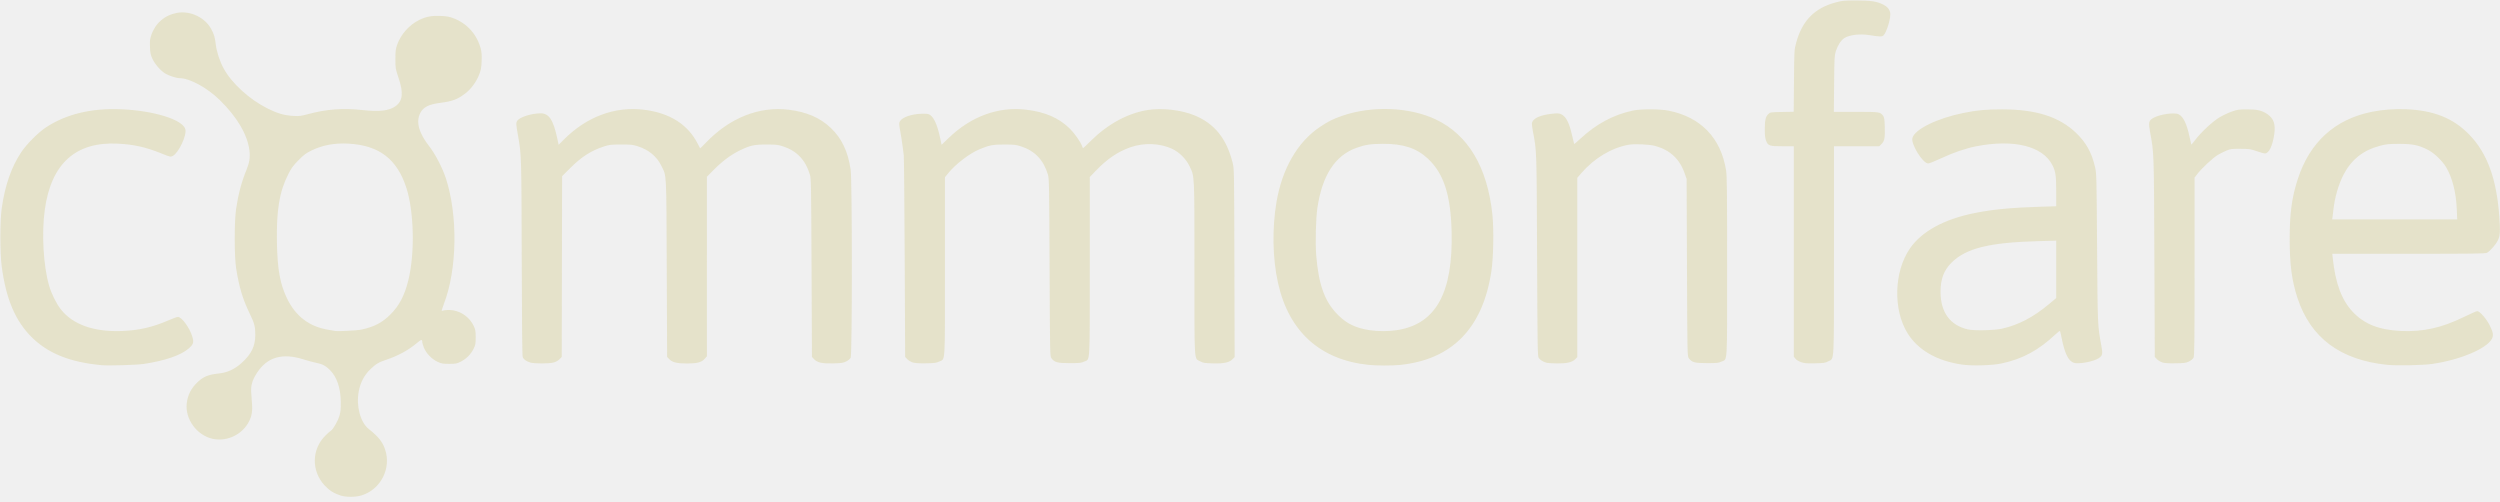
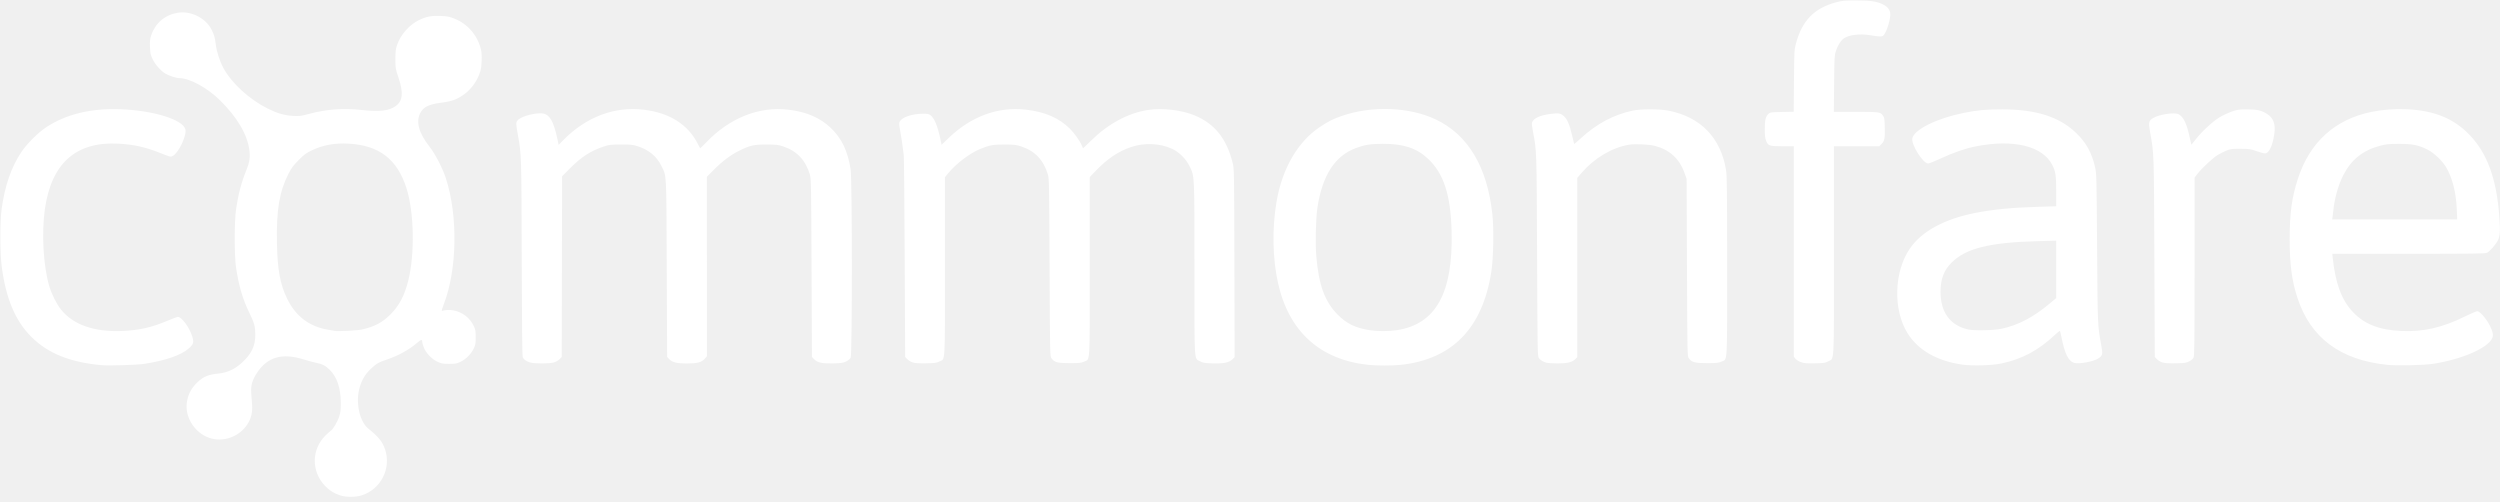
<svg xmlns="http://www.w3.org/2000/svg" id="svg2" version="1.1" width="1046.1" height="209.7" viewBox="0 0 1046.1 209.7">
  <defs id="defs6" />
-   <path style="fill:#e5e2ca;fill-opacity:1" d="m 142.484,207.334 c -2.692,-0.862 -4.707,-2.126 -6.584,-4.132 -5.687,-6.079 -5.557,-15.191 0.299,-20.976 0.956,-0.945 1.967,-1.845 2.245,-2.001 0.884,-0.495 2.853,-3.873 3.533,-6.063 0.54,-1.737 0.65,-2.779 0.621,-5.862 -0.057,-5.974 -1.602,-10.533 -4.58,-13.51 -1.748,-1.748 -3.164,-2.486 -5.707,-2.973 -1.066,-0.204 -3.429,-0.842 -5.25,-1.416 -8.954,-2.825 -15.196,-1.03 -19.533,5.618 -1.966,3.013 -2.623,5.283 -2.406,8.305 0.098,1.362 0.26,3.644 0.36,5.071 0.227,3.219 -0.365,5.667 -1.97,8.15 -3.124,4.833 -9.151,7.312 -14.679,6.038 -6.547,-1.509 -11.43,-8.267 -10.694,-14.798 0.397,-3.516 1.876,-6.402 4.576,-8.927 2.463,-2.303 4.505,-3.133 8.771,-3.564 3.596,-0.363 6.717,-1.793 9.593,-4.396 4.151,-3.757 5.752,-7.055 5.747,-11.841 -0.004,-3.447 -0.378,-4.835 -2.459,-9.106 -2.799,-5.748 -4.36,-11.001 -5.57,-18.75 -0.769,-4.927 -0.774,-19.578 -0.008,-24.75 0.924,-6.239 2.269,-11.309 4.331,-16.333 1.274,-3.105 1.611,-5.303 1.251,-8.172 C 103.543,56.323 99.237,49.009 91.967,41.871 86.715,36.714 79.339,32.7 75.114,32.7 c -1.302,0 -4.308,-0.964 -5.882,-1.886 -1.948,-1.142 -4.341,-3.854 -5.413,-6.136 -0.829,-1.764 -0.967,-2.418 -1.065,-5.028 -0.094,-2.491 -0.002,-3.328 0.54,-4.934 1.695,-5.019 5.643,-8.414 10.872,-9.349 5.506,-0.984 11.708,2.002 14.261,6.865 1.19,2.266 1.492,3.305 1.872,6.442 0.362,2.987 1.66,6.965 3.205,9.825 3.414,6.32 10.86,13.121 18.546,16.942 4.059,2.017 6.938,2.844 10.65,3.058 2.565,0.148 3.209,0.068 6.433,-0.8 7.542,-2.029 14.503,-2.54 22.49,-1.651 7.151,0.797 11.215,0.317 13.92,-1.642 3.002,-2.175 3.345,-5.519 1.217,-11.857 -1.279,-3.809 -1.31,-3.991 -1.31,-7.8 0,-3.329 0.105,-4.203 0.715,-5.971 1.487,-4.31 5.096,-8.391 9.185,-10.389 2.957,-1.445 5.226,-1.879 8.994,-1.721 2.8,0.117 3.673,0.283 5.706,1.084 5.552,2.187 9.638,6.847 11.138,12.705 0.355,1.386 0.445,2.752 0.343,5.187 -0.117,2.8 -0.283,3.673 -1.084,5.706 -1.185,3.007 -3.417,6.001 -5.826,7.811 -3.271,2.459 -5.279,3.209 -10.369,3.872 -4.889,0.637 -7.143,1.79 -8.417,4.303 -1.867,3.685 -0.585,8.324 3.874,14.014 2.405,3.069 5.456,8.953 6.845,13.2 5.111,15.635 4.759,38.249 -0.82,52.634 -0.711,1.833 -1.032,3.002 -0.799,2.913 1.065,-0.409 3.232,-0.515 4.755,-0.233 3.772,0.697 6.945,3.134 8.555,6.571 0.704,1.502 0.804,2.088 0.804,4.715 -6e-5,2.709 -0.085,3.174 -0.879,4.793 -1.12,2.284 -3.137,4.301 -5.425,5.425 -1.624,0.797 -2.084,0.882 -4.796,0.882 -2.677,0 -3.203,-0.094 -4.885,-0.87 -2.419,-1.117 -4.862,-3.684 -5.74,-6.031 -0.344,-0.919 -0.625,-1.858 -0.625,-2.086 0,-1.366 -0.36,-1.327 -2.201,0.234 -3.479,2.95 -7.853,5.353 -12.716,6.985 -3.37,1.131 -4.337,1.697 -6.691,3.917 -2.618,2.47 -4.265,5.576 -4.985,9.4 -1.137,6.041 0.671,12.892 4.129,15.652 4.088,3.263 5.787,5.37 6.872,8.522 2.748,7.984 -1.758,16.833 -9.844,19.33 -2.479,0.766 -6.44,0.779 -8.782,0.03 z m 8.866,-69.439 c 5.328,-1.181 8.617,-2.91 12.026,-6.319 3.675,-3.676 5.863,-7.83 7.454,-14.154 2.798,-11.12 2.457,-28.662 -0.754,-38.705 -3.876,-12.125 -11.392,-17.898 -24.231,-18.612 -5.77,-0.321 -10.731,0.584 -15.345,2.799 -2.454,1.178 -3.227,1.749 -5.563,4.107 -2.244,2.266 -2.977,3.257 -4.244,5.739 -3.792,7.432 -5.079,15.162 -4.812,28.901 0.218,11.202 1.323,17.251 4.255,23.299 3.596,7.415 9.354,11.766 17.263,13.041 1.238,0.2 2.453,0.411 2.7,0.471 1.121,0.268 9.356,-0.146 11.25,-0.566 z M 42.6,152.813 C 29.372,151.62 20.072,147.891 13.181,141.014 6.378,134.225 2.501,125.033 0.71,111.45 -0.021,105.9 -0.03,92.481 0.694,87.334 2.064,77.6 4.733,69.912 8.92,63.64 11.178,60.259 15.961,55.467 19.239,53.302 27.595,47.784 38.054,45.235 50.4,45.706 c 13.839,0.528 26.147,4.341 27.17,8.417 0.639,2.547 -2.836,9.868 -5.287,11.135 C 71.374,65.729 71.269,65.704 67.252,64.094 60.881,61.538 55.974,60.446 49.35,60.109 31.686,59.209 21.453,68.417 18.76,87.635 c -1.394,9.949 -0.629,23.569 1.794,31.915 0.998,3.44 3.058,7.573 4.972,9.979 5.034,6.325 13.85,9.431 25.474,8.974 7.188,-0.283 12.598,-1.511 19.302,-4.382 1.953,-0.837 3.813,-1.521 4.132,-1.521 1.588,0 4.874,4.476 6.009,8.185 0.763,2.493 0.536,3.256 -1.504,5.051 -3.192,2.81 -9.851,5.095 -18.788,6.448 -2.887,0.437 -14.641,0.792 -17.55,0.529 z m 529.985,-0.142 c -20.224,-2.133 -33.273,-13.941 -37.8,-34.206 -2.303,-10.311 -2.538,-22.831 -0.638,-34.013 2.362,-13.904 8.85,-25.106 18.132,-31.307 3.571,-2.386 5.449,-3.332 9.218,-4.644 12.498,-4.35 28.25,-3.762 39.269,1.467 13.552,6.431 21.599,19.93 23.705,39.77 0.664,6.252 0.448,18.15 -0.433,23.887 -3.648,23.741 -16.414,36.819 -38.138,39.07 -3.328,0.345 -9.933,0.333 -13.315,-0.024 z M 584.453,138.159 c 16.362,-2.466 23.624,-15.564 22.956,-41.402 -0.395,-15.267 -3.309,-24.191 -9.919,-30.374 -4.724,-4.419 -10.332,-6.256 -18.94,-6.202 -5.098,0.032 -7.374,0.385 -11.038,1.715 C 558.622,65.122 553.286,73.358 551.247,87 c -0.656,4.392 -0.906,14.797 -0.478,19.95 1.024,12.33 3.545,19.244 9.031,24.767 3.705,3.73 7.41,5.52 13.35,6.448 3.309,0.517 7.846,0.515 11.303,-0.007 z m 236.611,14.406 c -10.559,-1.516 -18.455,-6.045 -22.859,-13.111 -6.133,-9.84 -5.701,-25.771 0.961,-35.454 4.943,-7.184 14.308,-12.301 27.233,-14.879 7.464,-1.489 15.43,-2.256 27.026,-2.604 l 6.975,-0.209 0,-6.191 c 0,-6.646 -0.25,-8.358 -1.616,-11.047 -4.045,-7.963 -16.199,-10.94 -31.984,-7.832 -4.373,0.861 -9.438,2.606 -14.715,5.07 -2.466,1.151 -4.83,2.093 -5.253,2.093 -2.237,0 -7.259,-8.058 -6.616,-10.618 0.917,-3.654 10.308,-8.28 21.335,-10.51 5.865,-1.186 9.497,-1.522 16.35,-1.512 14.016,0.019 23.674,3.078 30.668,9.712 4.338,4.115 6.711,8.377 8.115,14.578 0.585,2.585 0.62,4.013 0.822,33.6 0.224,32.816 0.211,32.511 1.767,40.95 0.664,3.603 0.54,4.182 -1.146,5.317 -2.077,1.398 -8.354,2.551 -10.335,1.897 -2.307,-0.761 -3.829,-3.868 -5.149,-10.514 -0.279,-1.403 -0.573,-2.659 -0.653,-2.793 -0.081,-0.134 -0.91,0.476 -1.843,1.355 -7.147,6.735 -13.882,10.366 -22.696,12.234 -3.918,0.831 -12.211,1.068 -16.386,0.468 z M 837.6,137.55 c 7.029,-1.551 13.193,-4.782 20.025,-10.498 l 2.775,-2.322 0,-12.013 0,-12.013 -7.575,0.203 c -20.399,0.547 -30.16,2.97 -36.224,8.991 -3.209,3.187 -4.604,6.884 -4.604,12.201 0,8.574 4.002,14.053 11.504,15.749 2.577,0.583 10.907,0.406 14.1,-0.298 z M 999,152.67 c -19.699,-1.994 -32.174,-11.283 -37.665,-28.046 -2.354,-7.186 -3.243,-13.922 -3.243,-24.574 0,-10.866 0.89,-17.421 3.424,-25.213 4.995,-15.357 15.517,-24.913 30.864,-28.032 4.52,-0.918 9.605,-1.307 14.419,-1.103 11.68,0.495 19.868,3.801 26.528,10.709 7.459,7.738 11.37,18.482 12.488,34.316 0.436,6.166 0.319,7.99 -0.631,9.902 -0.859,1.727 -3.305,4.511 -4.514,5.136 -0.72,0.372 -5.465,0.435 -32.792,0.435 l -31.951,0 0.163,1.575 c 1.112,10.722 3.719,17.763 8.425,22.751 4.816,5.105 10.975,7.535 20.184,7.963 9.22,0.429 17.075,-1.33 26.416,-5.916 2.66,-1.306 5.125,-2.374 5.477,-2.374 1.057,0 3.863,3.236 5.27,6.076 1.367,2.761 1.578,4.099 0.859,5.475 -2.154,4.128 -13.091,8.758 -24.842,10.516 -3.798,0.568 -14.903,0.805 -18.881,0.402 z M 1028.004,87.375 c -0.29,-6.878 -1.849,-12.992 -4.429,-17.37 -1.603,-2.72 -5.12,-6.062 -7.775,-7.386 -3.895,-1.944 -6.304,-2.428 -12,-2.414 -4.356,0.011 -5.305,0.106 -7.911,0.796 -7.122,1.885 -12.016,5.783 -15.311,12.2 -2.116,4.12 -3.693,9.67 -4.22,14.85 -0.101,0.99 -0.251,2.239 -0.334,2.775 l -0.151,0.975 26.159,0 26.159,0 -0.187,-4.425 z m -806.161,64.307 c -1.686,-0.528 -2.728,-1.273 -3.107,-2.221 -0.224,-0.561 -0.355,-13.262 -0.426,-41.31 -0.108,-42.912 -0.128,-43.562 -1.572,-51.515 -0.833,-4.591 -0.866,-5.247 -0.304,-6.104 0.986,-1.505 5.923,-3.09 9.72,-3.121 3.582,-0.029 5.386,2.727 7.112,10.865 l 0.493,2.326 2.101,-2.122 c 9.511,-9.605 21.375,-14.051 33.546,-12.57 10.863,1.322 18.524,6.192 22.637,14.391 0.455,0.907 0.867,1.695 0.915,1.749 0.048,0.054 1.144,-1.007 2.435,-2.358 9.911,-10.373 22.248,-15.286 34.612,-13.782 7.51,0.914 13.127,3.336 17.609,7.594 4.594,4.364 7.169,9.761 8.329,17.459 0.67,4.446 0.681,77.428 0.012,78.722 -0.257,0.496 -1.042,1.15 -1.875,1.56 -1.237,0.609 -1.973,0.719 -5.382,0.81 -4.68,0.124 -6.669,-0.311 -8.059,-1.762 l -0.892,-0.931 -0.162,-37.255 C 339.438,77.455 339.389,74.724 338.889,73.05 c -1.801,-6.037 -5.426,-9.872 -11.116,-11.761 -2.187,-0.726 -2.863,-0.806 -6.924,-0.817 -5.327,-0.014 -6.924,0.34 -11.4,2.527 -3.66,1.789 -7.196,4.442 -10.88,8.163 l -2.78,2.808 0.007,37.552 0.007,37.552 -0.93,1.06 C 293.572,151.617 291.736,152.1 287.4,152.1 c -4.135,0 -6.085,-0.48 -7.362,-1.813 l -0.888,-0.927 -0.156,-37.105 c -0.173,-41.344 -0.01,-38.261 -2.274,-42.899 -1.933,-3.959 -5.333,-6.743 -10.02,-8.205 -1.966,-0.613 -2.838,-0.7 -6.9,-0.685 -4.269,0.015 -4.859,0.086 -7.2,0.86 -5.376,1.779 -9.301,4.309 -14.022,9.036 l -3.372,3.376 -0.078,37.811 -0.078,37.811 -0.888,0.927 c -0.511,0.533 -1.522,1.115 -2.379,1.37 -1.853,0.55 -8.211,0.566 -9.939,0.025 z m 160.047,-0.029 c -0.748,-0.238 -1.76,-0.851 -2.25,-1.362 L 378.75,149.361 378.557,107.755 C 378.451,84.872 378.277,65.61 378.17,64.95 c -0.107,-0.66 -0.328,-2.348 -0.492,-3.75 -0.164,-1.403 -0.587,-4.135 -0.94,-6.072 -0.561,-3.074 -0.589,-3.621 -0.226,-4.3 0.945,-1.765 4.982,-3.164 9.337,-3.235 2.202,-0.036 2.729,0.053 3.45,0.582 1.658,1.217 3.028,4.474 4.18,9.941 l 0.52,2.466 3.032,-2.916 c 9.349,-8.99 20.677,-13.129 32.248,-11.783 8.039,0.935 13.858,3.462 18.444,8.01 1.835,1.82 4.263,5.254 4.974,7.035 0.224,0.562 0.435,1.062 0.469,1.11 0.033,0.048 1.533,-1.369 3.333,-3.15 7.127,-7.053 15.551,-11.596 23.865,-12.874 6.05,-0.93 14.071,0.009 19.542,2.287 8.367,3.483 13.329,9.672 15.877,19.8 0.636,2.53 0.642,2.858 0.739,41.94 l 0.097,39.39 -0.864,0.864 c -1.414,1.414 -3.673,1.894 -8.27,1.757 -3.496,-0.104 -4.083,-0.2 -5.283,-0.86 -2.602,-1.432 -2.399,1.85 -2.4,-38.778 0,-39.97 0.072,-38.434 -2.018,-42.812 -1.476,-3.092 -4.332,-5.946 -7.34,-7.336 -5.09,-2.352 -11.659,-2.621 -17.239,-0.708 -5.365,1.84 -9.863,4.878 -14.728,9.95 l -2.475,2.58 0,37.372 c 0,42.085 0.201,38.666 -2.346,39.843 -1.248,0.577 -1.92,0.649 -6.054,0.649 -5.152,0 -6.373,-0.328 -7.631,-2.047 -0.616,-0.842 -0.62,-1.06 -0.78,-37.95 -0.149,-34.555 -0.197,-37.227 -0.699,-38.903 -1.818,-6.073 -5.405,-9.868 -11.117,-11.759 -2.178,-0.721 -2.88,-0.804 -6.924,-0.822 -4.921,-0.021 -6.443,0.261 -10.488,1.945 -4.277,1.781 -10.023,6.168 -13.225,10.099 l -1.337,1.641 0,37.351 c 0,42.131 0.219,38.487 -2.393,39.775 -1.18,0.582 -1.903,0.677 -5.557,0.737 -2.995,0.048 -4.59,-0.056 -5.559,-0.365 z M 647.25,151.819 c -1.449,-0.353 -2.805,-1.172 -3.372,-2.037 -0.495,-0.756 -0.538,-3.388 -0.7,-42.669 -0.185,-44.895 -0.151,-43.899 -1.753,-52.159 -0.383,-1.978 -0.507,-3.323 -0.343,-3.745 0.691,-1.788 3.348,-2.987 7.885,-3.56 3.233,-0.408 4.052,-0.266 5.433,0.947 1.366,1.199 2.458,3.76 3.416,8.011 0.439,1.949 0.833,3.593 0.876,3.653 0.043,0.06 1.279,-0.999 2.748,-2.354 6.619,-6.105 13.703,-9.889 21.762,-11.627 3.362,-0.725 11.293,-0.712 15.004,0.024 13.441,2.667 21.853,11.376 24.045,24.895 0.378,2.33 0.446,8.488 0.447,40.191 0,42.162 0.203,38.734 -2.345,39.911 -1.248,0.577 -1.92,0.649 -6.054,0.649 -5.152,0 -6.373,-0.328 -7.631,-2.047 -0.616,-0.842 -0.62,-1.052 -0.769,-37.95 L 705.75,74.85 704.832,72.287 C 702.727,66.41 698.676,62.705 692.55,61.057 c -2.43,-0.654 -8.514,-0.929 -10.992,-0.498 -7.132,1.242 -14.45,5.611 -19.805,11.823 L 660,74.415 l 0,37.515 0,37.515 -0.851,0.851 c -1.292,1.292 -3.484,1.808 -7.529,1.772 -1.909,-0.017 -3.876,-0.129 -4.371,-0.25 z m 106.354,-0.29 c -0.955,-0.339 -1.93,-0.94 -2.324,-1.432 l -0.678,-0.847 0,-44.025 L 750.6,61.2 l -4.665,0 c -5.559,0 -6.109,-0.184 -6.933,-2.319 -0.424,-1.098 -0.55,-2.234 -0.544,-4.881 0.009,-3.798 0.354,-5.231 1.524,-6.331 0.732,-0.689 0.971,-0.723 5.669,-0.814 l 4.904,-0.095 0.115,-12.955 c 0.114,-12.798 0.125,-12.99 0.887,-15.809 2.529,-9.352 7.664,-14.603 16.631,-17.006 2.693,-0.722 3.465,-0.794 8.511,-0.798 6.122,-0.005 8.693,0.386 11.336,1.726 1.646,0.834 2.577,1.916 2.889,3.357 0.429,1.981 -1.463,8.341 -2.855,9.601 -0.587,0.532 -1.699,0.501 -5.671,-0.159 -4.097,-0.68 -8.621,-0.144 -10.737,1.272 -1.325,0.887 -2.637,2.913 -3.431,5.298 -0.618,1.855 -0.659,2.606 -0.764,13.738 l -0.111,11.775 9.247,0.004 c 9.943,0.005 10.161,0.036 11.318,1.592 0.538,0.725 0.644,1.364 0.736,4.439 0.146,4.901 -0.073,6.141 -1.304,7.371 L 786.36,61.2 l -9.48,0 -9.48,0 0,43.575 c 0,49.232 0.22,44.971 -2.4,46.417 -1.228,0.678 -1.73,0.753 -5.55,0.833 -3.551,0.074 -4.454,-0.002 -5.846,-0.497 z m 151.186,0.124 c -0.748,-0.238 -1.76,-0.851 -2.25,-1.362 l -0.891,-0.93 -0.176,-41.605 c -0.189,-44.76 -0.141,-43.364 -1.798,-52.519 -0.732,-4.044 -0.566,-4.77 1.339,-5.876 2.64,-1.532 8.88,-2.444 10.609,-1.549 2.001,1.035 3.408,3.95 4.584,9.494 0.367,1.73 0.697,3.18 0.734,3.224 0.037,0.044 0.844,-0.934 1.793,-2.174 2.44,-3.185 7.151,-7.546 10.003,-9.259 1.331,-0.799 3.61,-1.874 5.066,-2.389 2.412,-0.852 2.978,-0.936 6.396,-0.945 4.299,-0.012 6.251,0.446 8.581,2.01 2.594,1.742 3.455,4.226 2.876,8.296 -0.705,4.952 -2.234,8.132 -3.91,8.132 -0.44,0 -2.015,-0.43 -3.498,-0.955 -2.504,-0.886 -2.988,-0.956 -6.748,-0.975 -3.73,-0.019 -4.199,0.043 -5.934,0.773 -1.036,0.436 -2.645,1.246 -3.575,1.8 -1.963,1.168 -6.666,5.54 -8.457,7.861 l -1.235,1.6 0,37.262 c 0,32.228 -0.06,37.378 -0.442,38.117 -0.257,0.496 -1.043,1.15 -1.875,1.56 -1.27,0.626 -1.91,0.713 -5.633,0.774 -2.995,0.048 -4.59,-0.056 -5.559,-0.365 z" id="path3357" />
+   <path style="fill:#ffffff;fill-opacity:1" d="m 142.484,207.334 c -2.692,-0.862 -4.707,-2.126 -6.584,-4.132 -5.687,-6.079 -5.557,-15.191 0.299,-20.976 0.956,-0.945 1.967,-1.845 2.245,-2.001 0.884,-0.495 2.853,-3.873 3.533,-6.063 0.54,-1.737 0.65,-2.779 0.621,-5.862 -0.057,-5.974 -1.602,-10.533 -4.58,-13.51 -1.748,-1.748 -3.164,-2.486 -5.707,-2.973 -1.066,-0.204 -3.429,-0.842 -5.25,-1.416 -8.954,-2.825 -15.196,-1.03 -19.533,5.618 -1.966,3.013 -2.623,5.283 -2.406,8.305 0.098,1.362 0.26,3.644 0.36,5.071 0.227,3.219 -0.365,5.667 -1.97,8.15 -3.124,4.833 -9.151,7.312 -14.679,6.038 -6.547,-1.509 -11.43,-8.267 -10.694,-14.798 0.397,-3.516 1.876,-6.402 4.576,-8.927 2.463,-2.303 4.505,-3.133 8.771,-3.564 3.596,-0.363 6.717,-1.793 9.593,-4.396 4.151,-3.757 5.752,-7.055 5.747,-11.841 -0.004,-3.447 -0.378,-4.835 -2.459,-9.106 -2.799,-5.748 -4.36,-11.001 -5.57,-18.75 -0.769,-4.927 -0.774,-19.578 -0.008,-24.75 0.924,-6.239 2.269,-11.309 4.331,-16.333 1.274,-3.105 1.611,-5.303 1.251,-8.172 C 103.543,56.323 99.237,49.009 91.967,41.871 86.715,36.714 79.339,32.7 75.114,32.7 c -1.302,0 -4.308,-0.964 -5.882,-1.886 -1.948,-1.142 -4.341,-3.854 -5.413,-6.136 -0.829,-1.764 -0.967,-2.418 -1.065,-5.028 -0.094,-2.491 -0.002,-3.328 0.54,-4.934 1.695,-5.019 5.643,-8.414 10.872,-9.349 5.506,-0.984 11.708,2.002 14.261,6.865 1.19,2.266 1.492,3.305 1.872,6.442 0.362,2.987 1.66,6.965 3.205,9.825 3.414,6.32 10.86,13.121 18.546,16.942 4.059,2.017 6.938,2.844 10.65,3.058 2.565,0.148 3.209,0.068 6.433,-0.8 7.542,-2.029 14.503,-2.54 22.49,-1.651 7.151,0.797 11.215,0.317 13.92,-1.642 3.002,-2.175 3.345,-5.519 1.217,-11.857 -1.279,-3.809 -1.31,-3.991 -1.31,-7.8 0,-3.329 0.105,-4.203 0.715,-5.971 1.487,-4.31 5.096,-8.391 9.185,-10.389 2.957,-1.445 5.226,-1.879 8.994,-1.721 2.8,0.117 3.673,0.283 5.706,1.084 5.552,2.187 9.638,6.847 11.138,12.705 0.355,1.386 0.445,2.752 0.343,5.187 -0.117,2.8 -0.283,3.673 -1.084,5.706 -1.185,3.007 -3.417,6.001 -5.826,7.811 -3.271,2.459 -5.279,3.209 -10.369,3.872 -4.889,0.637 -7.143,1.79 -8.417,4.303 -1.867,3.685 -0.585,8.324 3.874,14.014 2.405,3.069 5.456,8.953 6.845,13.2 5.111,15.635 4.759,38.249 -0.82,52.634 -0.711,1.833 -1.032,3.002 -0.799,2.913 1.065,-0.409 3.232,-0.515 4.755,-0.233 3.772,0.697 6.945,3.134 8.555,6.571 0.704,1.502 0.804,2.088 0.804,4.715 -6e-5,2.709 -0.085,3.174 -0.879,4.793 -1.12,2.284 -3.137,4.301 -5.425,5.425 -1.624,0.797 -2.084,0.882 -4.796,0.882 -2.677,0 -3.203,-0.094 -4.885,-0.87 -2.419,-1.117 -4.862,-3.684 -5.74,-6.031 -0.344,-0.919 -0.625,-1.858 -0.625,-2.086 0,-1.366 -0.36,-1.327 -2.201,0.234 -3.479,2.95 -7.853,5.353 -12.716,6.985 -3.37,1.131 -4.337,1.697 -6.691,3.917 -2.618,2.47 -4.265,5.576 -4.985,9.4 -1.137,6.041 0.671,12.892 4.129,15.652 4.088,3.263 5.787,5.37 6.872,8.522 2.748,7.984 -1.758,16.833 -9.844,19.33 -2.479,0.766 -6.44,0.779 -8.782,0.03 z m 8.866,-69.439 c 5.328,-1.181 8.617,-2.91 12.026,-6.319 3.675,-3.676 5.863,-7.83 7.454,-14.154 2.798,-11.12 2.457,-28.662 -0.754,-38.705 -3.876,-12.125 -11.392,-17.898 -24.231,-18.612 -5.77,-0.321 -10.731,0.584 -15.345,2.799 -2.454,1.178 -3.227,1.749 -5.563,4.107 -2.244,2.266 -2.977,3.257 -4.244,5.739 -3.792,7.432 -5.079,15.162 -4.812,28.901 0.218,11.202 1.323,17.251 4.255,23.299 3.596,7.415 9.354,11.766 17.263,13.041 1.238,0.2 2.453,0.411 2.7,0.471 1.121,0.268 9.356,-0.146 11.25,-0.566 z M 42.6,152.813 C 29.372,151.62 20.072,147.891 13.181,141.014 6.378,134.225 2.501,125.033 0.71,111.45 -0.021,105.9 -0.03,92.481 0.694,87.334 2.064,77.6 4.733,69.912 8.92,63.64 11.178,60.259 15.961,55.467 19.239,53.302 27.595,47.784 38.054,45.235 50.4,45.706 c 13.839,0.528 26.147,4.341 27.17,8.417 0.639,2.547 -2.836,9.868 -5.287,11.135 C 71.374,65.729 71.269,65.704 67.252,64.094 60.881,61.538 55.974,60.446 49.35,60.109 31.686,59.209 21.453,68.417 18.76,87.635 c -1.394,9.949 -0.629,23.569 1.794,31.915 0.998,3.44 3.058,7.573 4.972,9.979 5.034,6.325 13.85,9.431 25.474,8.974 7.188,-0.283 12.598,-1.511 19.302,-4.382 1.953,-0.837 3.813,-1.521 4.132,-1.521 1.588,0 4.874,4.476 6.009,8.185 0.763,2.493 0.536,3.256 -1.504,5.051 -3.192,2.81 -9.851,5.095 -18.788,6.448 -2.887,0.437 -14.641,0.792 -17.55,0.529 z m 529.985,-0.142 c -20.224,-2.133 -33.273,-13.941 -37.8,-34.206 -2.303,-10.311 -2.538,-22.831 -0.638,-34.013 2.362,-13.904 8.85,-25.106 18.132,-31.307 3.571,-2.386 5.449,-3.332 9.218,-4.644 12.498,-4.35 28.25,-3.762 39.269,1.467 13.552,6.431 21.599,19.93 23.705,39.77 0.664,6.252 0.448,18.15 -0.433,23.887 -3.648,23.741 -16.414,36.819 -38.138,39.07 -3.328,0.345 -9.933,0.333 -13.315,-0.024 z M 584.453,138.159 c 16.362,-2.466 23.624,-15.564 22.956,-41.402 -0.395,-15.267 -3.309,-24.191 -9.919,-30.374 -4.724,-4.419 -10.332,-6.256 -18.94,-6.202 -5.098,0.032 -7.374,0.385 -11.038,1.715 C 558.622,65.122 553.286,73.358 551.247,87 c -0.656,4.392 -0.906,14.797 -0.478,19.95 1.024,12.33 3.545,19.244 9.031,24.767 3.705,3.73 7.41,5.52 13.35,6.448 3.309,0.517 7.846,0.515 11.303,-0.007 z m 236.611,14.406 c -10.559,-1.516 -18.455,-6.045 -22.859,-13.111 -6.133,-9.84 -5.701,-25.771 0.961,-35.454 4.943,-7.184 14.308,-12.301 27.233,-14.879 7.464,-1.489 15.43,-2.256 27.026,-2.604 l 6.975,-0.209 0,-6.191 c 0,-6.646 -0.25,-8.358 -1.616,-11.047 -4.045,-7.963 -16.199,-10.94 -31.984,-7.832 -4.373,0.861 -9.438,2.606 -14.715,5.07 -2.466,1.151 -4.83,2.093 -5.253,2.093 -2.237,0 -7.259,-8.058 -6.616,-10.618 0.917,-3.654 10.308,-8.28 21.335,-10.51 5.865,-1.186 9.497,-1.522 16.35,-1.512 14.016,0.019 23.674,3.078 30.668,9.712 4.338,4.115 6.711,8.377 8.115,14.578 0.585,2.585 0.62,4.013 0.822,33.6 0.224,32.816 0.211,32.511 1.767,40.95 0.664,3.603 0.54,4.182 -1.146,5.317 -2.077,1.398 -8.354,2.551 -10.335,1.897 -2.307,-0.761 -3.829,-3.868 -5.149,-10.514 -0.279,-1.403 -0.573,-2.659 -0.653,-2.793 -0.081,-0.134 -0.91,0.476 -1.843,1.355 -7.147,6.735 -13.882,10.366 -22.696,12.234 -3.918,0.831 -12.211,1.068 -16.386,0.468 z M 837.6,137.55 c 7.029,-1.551 13.193,-4.782 20.025,-10.498 l 2.775,-2.322 0,-12.013 0,-12.013 -7.575,0.203 c -20.399,0.547 -30.16,2.97 -36.224,8.991 -3.209,3.187 -4.604,6.884 -4.604,12.201 0,8.574 4.002,14.053 11.504,15.749 2.577,0.583 10.907,0.406 14.1,-0.298 z M 999,152.67 c -19.699,-1.994 -32.174,-11.283 -37.665,-28.046 -2.354,-7.186 -3.243,-13.922 -3.243,-24.574 0,-10.866 0.89,-17.421 3.424,-25.213 4.995,-15.357 15.517,-24.913 30.864,-28.032 4.52,-0.918 9.605,-1.307 14.419,-1.103 11.68,0.495 19.868,3.801 26.528,10.709 7.459,7.738 11.37,18.482 12.488,34.316 0.436,6.166 0.319,7.99 -0.631,9.902 -0.859,1.727 -3.305,4.511 -4.514,5.136 -0.72,0.372 -5.465,0.435 -32.792,0.435 l -31.951,0 0.163,1.575 c 1.112,10.722 3.719,17.763 8.425,22.751 4.816,5.105 10.975,7.535 20.184,7.963 9.22,0.429 17.075,-1.33 26.416,-5.916 2.66,-1.306 5.125,-2.374 5.477,-2.374 1.057,0 3.863,3.236 5.27,6.076 1.367,2.761 1.578,4.099 0.859,5.475 -2.154,4.128 -13.091,8.758 -24.842,10.516 -3.798,0.568 -14.903,0.805 -18.881,0.402 z M 1028.004,87.375 c -0.29,-6.878 -1.849,-12.992 -4.429,-17.37 -1.603,-2.72 -5.12,-6.062 -7.775,-7.386 -3.895,-1.944 -6.304,-2.428 -12,-2.414 -4.356,0.011 -5.305,0.106 -7.911,0.796 -7.122,1.885 -12.016,5.783 -15.311,12.2 -2.116,4.12 -3.693,9.67 -4.22,14.85 -0.101,0.99 -0.251,2.239 -0.334,2.775 l -0.151,0.975 26.159,0 26.159,0 -0.187,-4.425 z m -806.161,64.307 c -1.686,-0.528 -2.728,-1.273 -3.107,-2.221 -0.224,-0.561 -0.355,-13.262 -0.426,-41.31 -0.108,-42.912 -0.128,-43.562 -1.572,-51.515 -0.833,-4.591 -0.866,-5.247 -0.304,-6.104 0.986,-1.505 5.923,-3.09 9.72,-3.121 3.582,-0.029 5.386,2.727 7.112,10.865 l 0.493,2.326 2.101,-2.122 c 9.511,-9.605 21.375,-14.051 33.546,-12.57 10.863,1.322 18.524,6.192 22.637,14.391 0.455,0.907 0.867,1.695 0.915,1.749 0.048,0.054 1.144,-1.007 2.435,-2.358 9.911,-10.373 22.248,-15.286 34.612,-13.782 7.51,0.914 13.127,3.336 17.609,7.594 4.594,4.364 7.169,9.761 8.329,17.459 0.67,4.446 0.681,77.428 0.012,78.722 -0.257,0.496 -1.042,1.15 -1.875,1.56 -1.237,0.609 -1.973,0.719 -5.382,0.81 -4.68,0.124 -6.669,-0.311 -8.059,-1.762 l -0.892,-0.931 -0.162,-37.255 C 339.438,77.455 339.389,74.724 338.889,73.05 c -1.801,-6.037 -5.426,-9.872 -11.116,-11.761 -2.187,-0.726 -2.863,-0.806 -6.924,-0.817 -5.327,-0.014 -6.924,0.34 -11.4,2.527 -3.66,1.789 -7.196,4.442 -10.88,8.163 l -2.78,2.808 0.007,37.552 0.007,37.552 -0.93,1.06 C 293.572,151.617 291.736,152.1 287.4,152.1 c -4.135,0 -6.085,-0.48 -7.362,-1.813 l -0.888,-0.927 -0.156,-37.105 c -0.173,-41.344 -0.01,-38.261 -2.274,-42.899 -1.933,-3.959 -5.333,-6.743 -10.02,-8.205 -1.966,-0.613 -2.838,-0.7 -6.9,-0.685 -4.269,0.015 -4.859,0.086 -7.2,0.86 -5.376,1.779 -9.301,4.309 -14.022,9.036 l -3.372,3.376 -0.078,37.811 -0.078,37.811 -0.888,0.927 c -0.511,0.533 -1.522,1.115 -2.379,1.37 -1.853,0.55 -8.211,0.566 -9.939,0.025 z m 160.047,-0.029 c -0.748,-0.238 -1.76,-0.851 -2.25,-1.362 L 378.75,149.361 378.557,107.755 C 378.451,84.872 378.277,65.61 378.17,64.95 c -0.107,-0.66 -0.328,-2.348 -0.492,-3.75 -0.164,-1.403 -0.587,-4.135 -0.94,-6.072 -0.561,-3.074 -0.589,-3.621 -0.226,-4.3 0.945,-1.765 4.982,-3.164 9.337,-3.235 2.202,-0.036 2.729,0.053 3.45,0.582 1.658,1.217 3.028,4.474 4.18,9.941 l 0.52,2.466 3.032,-2.916 c 9.349,-8.99 20.677,-13.129 32.248,-11.783 8.039,0.935 13.858,3.462 18.444,8.01 1.835,1.82 4.263,5.254 4.974,7.035 0.224,0.562 0.435,1.062 0.469,1.11 0.033,0.048 1.533,-1.369 3.333,-3.15 7.127,-7.053 15.551,-11.596 23.865,-12.874 6.05,-0.93 14.071,0.009 19.542,2.287 8.367,3.483 13.329,9.672 15.877,19.8 0.636,2.53 0.642,2.858 0.739,41.94 l 0.097,39.39 -0.864,0.864 c -1.414,1.414 -3.673,1.894 -8.27,1.757 -3.496,-0.104 -4.083,-0.2 -5.283,-0.86 -2.602,-1.432 -2.399,1.85 -2.4,-38.778 0,-39.97 0.072,-38.434 -2.018,-42.812 -1.476,-3.092 -4.332,-5.946 -7.34,-7.336 -5.09,-2.352 -11.659,-2.621 -17.239,-0.708 -5.365,1.84 -9.863,4.878 -14.728,9.95 l -2.475,2.58 0,37.372 c 0,42.085 0.201,38.666 -2.346,39.843 -1.248,0.577 -1.92,0.649 -6.054,0.649 -5.152,0 -6.373,-0.328 -7.631,-2.047 -0.616,-0.842 -0.62,-1.06 -0.78,-37.95 -0.149,-34.555 -0.197,-37.227 -0.699,-38.903 -1.818,-6.073 -5.405,-9.868 -11.117,-11.759 -2.178,-0.721 -2.88,-0.804 -6.924,-0.822 -4.921,-0.021 -6.443,0.261 -10.488,1.945 -4.277,1.781 -10.023,6.168 -13.225,10.099 l -1.337,1.641 0,37.351 c 0,42.131 0.219,38.487 -2.393,39.775 -1.18,0.582 -1.903,0.677 -5.557,0.737 -2.995,0.048 -4.59,-0.056 -5.559,-0.365 z M 647.25,151.819 c -1.449,-0.353 -2.805,-1.172 -3.372,-2.037 -0.495,-0.756 -0.538,-3.388 -0.7,-42.669 -0.185,-44.895 -0.151,-43.899 -1.753,-52.159 -0.383,-1.978 -0.507,-3.323 -0.343,-3.745 0.691,-1.788 3.348,-2.987 7.885,-3.56 3.233,-0.408 4.052,-0.266 5.433,0.947 1.366,1.199 2.458,3.76 3.416,8.011 0.439,1.949 0.833,3.593 0.876,3.653 0.043,0.06 1.279,-0.999 2.748,-2.354 6.619,-6.105 13.703,-9.889 21.762,-11.627 3.362,-0.725 11.293,-0.712 15.004,0.024 13.441,2.667 21.853,11.376 24.045,24.895 0.378,2.33 0.446,8.488 0.447,40.191 0,42.162 0.203,38.734 -2.345,39.911 -1.248,0.577 -1.92,0.649 -6.054,0.649 -5.152,0 -6.373,-0.328 -7.631,-2.047 -0.616,-0.842 -0.62,-1.052 -0.769,-37.95 L 705.75,74.85 704.832,72.287 C 702.727,66.41 698.676,62.705 692.55,61.057 c -2.43,-0.654 -8.514,-0.929 -10.992,-0.498 -7.132,1.242 -14.45,5.611 -19.805,11.823 L 660,74.415 l 0,37.515 0,37.515 -0.851,0.851 c -1.292,1.292 -3.484,1.808 -7.529,1.772 -1.909,-0.017 -3.876,-0.129 -4.371,-0.25 z m 106.354,-0.29 c -0.955,-0.339 -1.93,-0.94 -2.324,-1.432 l -0.678,-0.847 0,-44.025 L 750.6,61.2 l -4.665,0 c -5.559,0 -6.109,-0.184 -6.933,-2.319 -0.424,-1.098 -0.55,-2.234 -0.544,-4.881 0.009,-3.798 0.354,-5.231 1.524,-6.331 0.732,-0.689 0.971,-0.723 5.669,-0.814 l 4.904,-0.095 0.115,-12.955 c 0.114,-12.798 0.125,-12.99 0.887,-15.809 2.529,-9.352 7.664,-14.603 16.631,-17.006 2.693,-0.722 3.465,-0.794 8.511,-0.798 6.122,-0.005 8.693,0.386 11.336,1.726 1.646,0.834 2.577,1.916 2.889,3.357 0.429,1.981 -1.463,8.341 -2.855,9.601 -0.587,0.532 -1.699,0.501 -5.671,-0.159 -4.097,-0.68 -8.621,-0.144 -10.737,1.272 -1.325,0.887 -2.637,2.913 -3.431,5.298 -0.618,1.855 -0.659,2.606 -0.764,13.738 l -0.111,11.775 9.247,0.004 c 9.943,0.005 10.161,0.036 11.318,1.592 0.538,0.725 0.644,1.364 0.736,4.439 0.146,4.901 -0.073,6.141 -1.304,7.371 L 786.36,61.2 l -9.48,0 -9.48,0 0,43.575 c 0,49.232 0.22,44.971 -2.4,46.417 -1.228,0.678 -1.73,0.753 -5.55,0.833 -3.551,0.074 -4.454,-0.002 -5.846,-0.497 z m 151.186,0.124 c -0.748,-0.238 -1.76,-0.851 -2.25,-1.362 l -0.891,-0.93 -0.176,-41.605 c -0.189,-44.76 -0.141,-43.364 -1.798,-52.519 -0.732,-4.044 -0.566,-4.77 1.339,-5.876 2.64,-1.532 8.88,-2.444 10.609,-1.549 2.001,1.035 3.408,3.95 4.584,9.494 0.367,1.73 0.697,3.18 0.734,3.224 0.037,0.044 0.844,-0.934 1.793,-2.174 2.44,-3.185 7.151,-7.546 10.003,-9.259 1.331,-0.799 3.61,-1.874 5.066,-2.389 2.412,-0.852 2.978,-0.936 6.396,-0.945 4.299,-0.012 6.251,0.446 8.581,2.01 2.594,1.742 3.455,4.226 2.876,8.296 -0.705,4.952 -2.234,8.132 -3.91,8.132 -0.44,0 -2.015,-0.43 -3.498,-0.955 -2.504,-0.886 -2.988,-0.956 -6.748,-0.975 -3.73,-0.019 -4.199,0.043 -5.934,0.773 -1.036,0.436 -2.645,1.246 -3.575,1.8 -1.963,1.168 -6.666,5.54 -8.457,7.861 l -1.235,1.6 0,37.262 c 0,32.228 -0.06,37.378 -0.442,38.117 -0.257,0.496 -1.043,1.15 -1.875,1.56 -1.27,0.626 -1.91,0.713 -5.633,0.774 -2.995,0.048 -4.59,-0.056 -5.559,-0.365 z" id="path3357" />
</svg>
